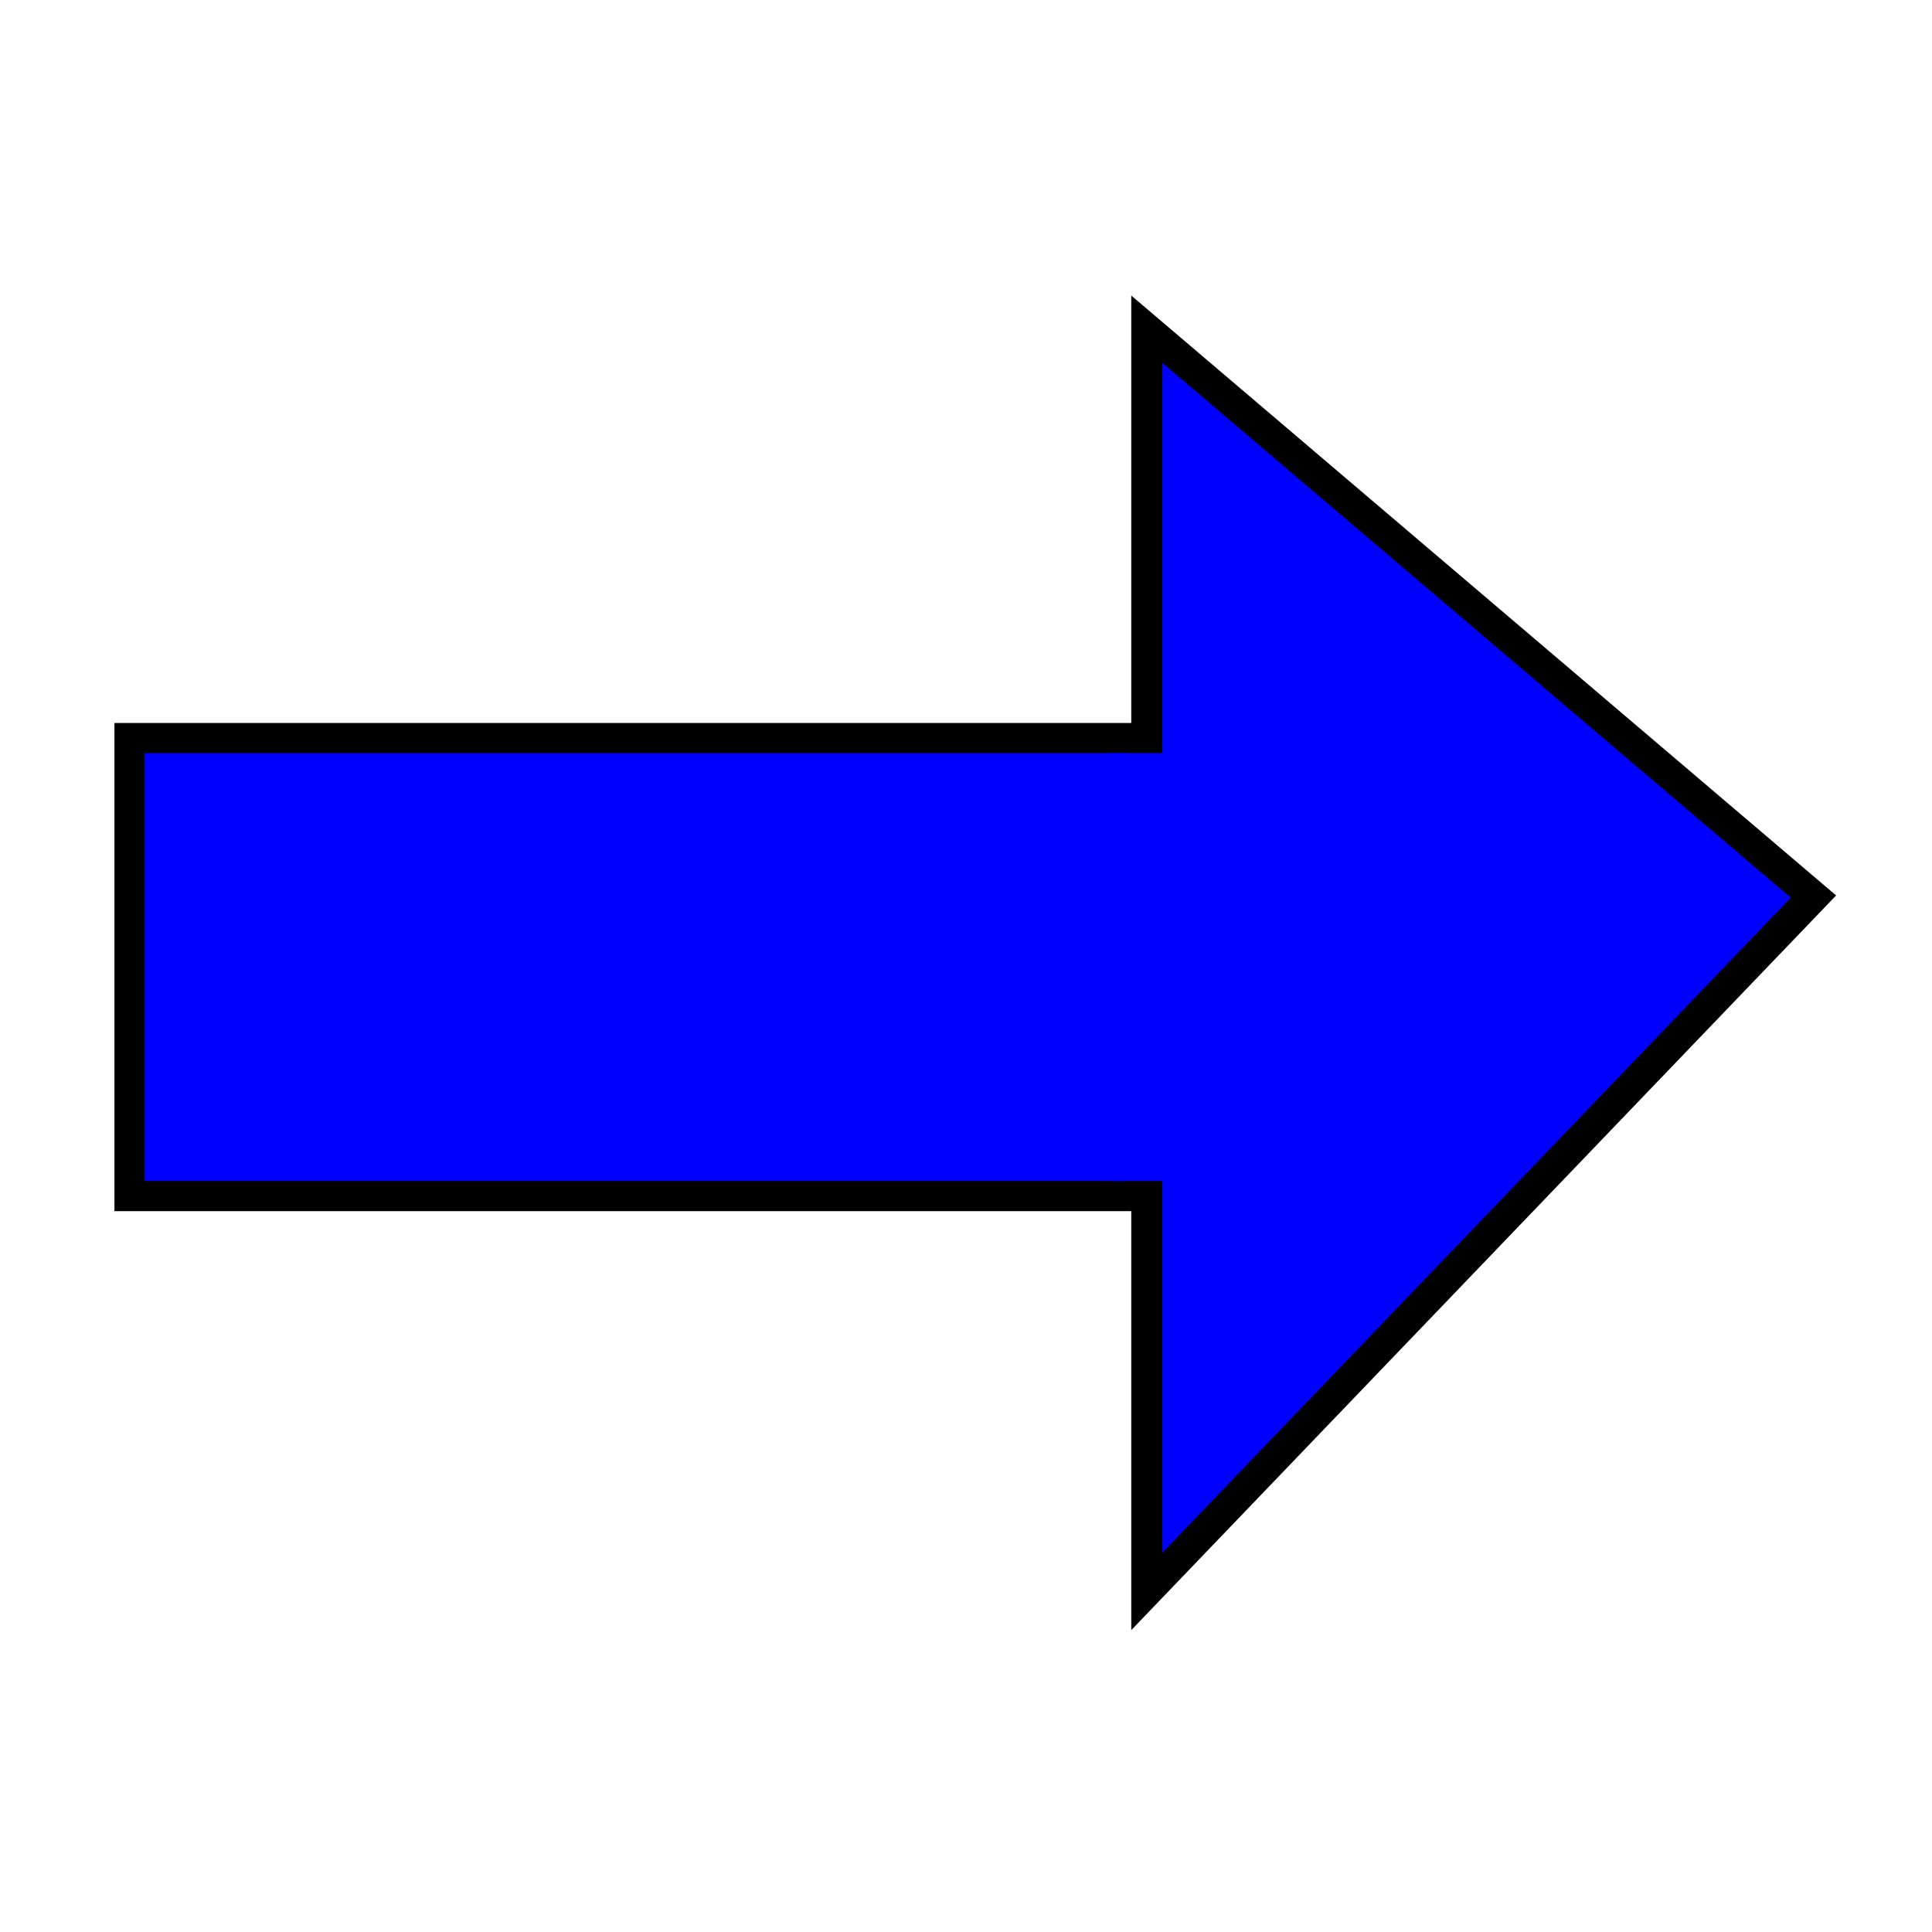
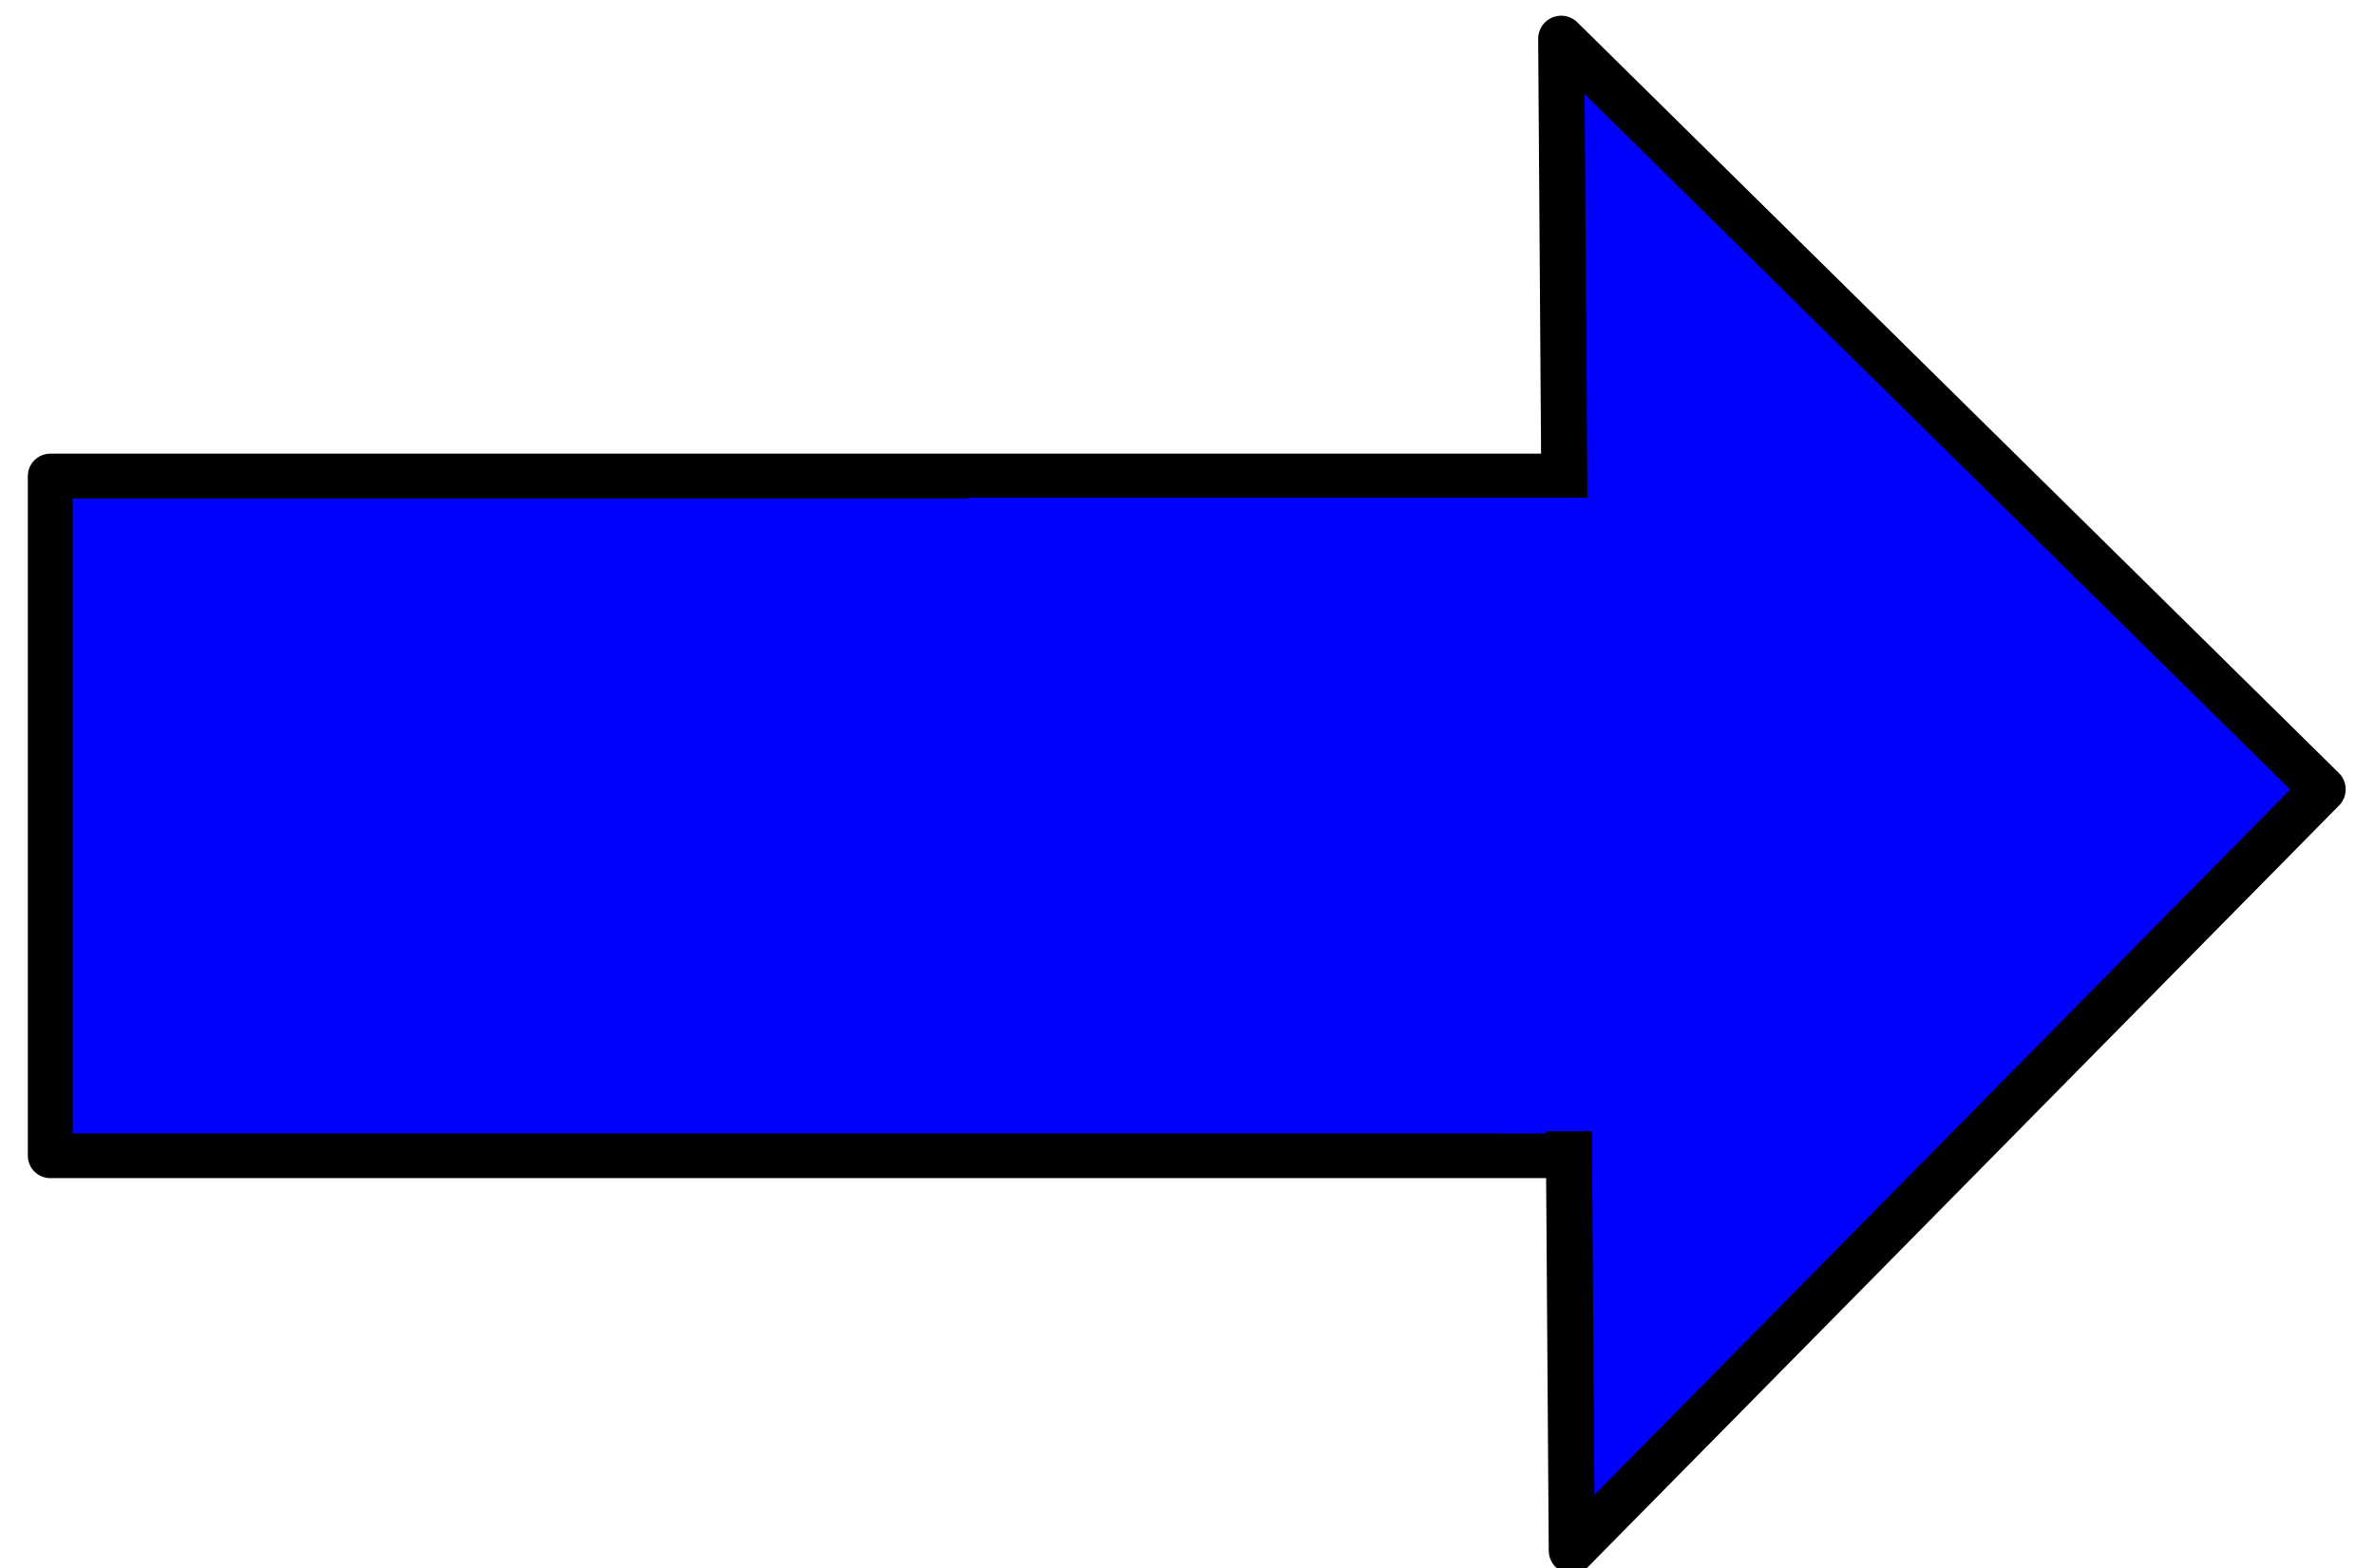
- <svg xmlns="http://www.w3.org/2000/svg" width="64px" height="64px" id="svg2383">
+ <svg xmlns="http://www.w3.org/2000/svg" width="53" height="35" id="svg2383" version="1.0">
  <defs id="defs2385">
    </defs>
  <g id="layer1">
-     <path style="fill:#0000ff;fill-rule:evenodd;stroke:#000000;stroke-width:1.029px;stroke-linecap:butt;stroke-linejoin:miter;stroke-opacity:1" d="M 37.989,10.904 L 37.989,52.72 L 60.074,29.701 L 37.989,10.904 z" id="path2403" />
-     <rect style="fill:#0000ff;fill-rule:evenodd;stroke:#000000;stroke-width:1px;stroke-linecap:butt;stroke-linejoin:miter;stroke-opacity:1" id="rect2405" width="33.555" height="15.171" x="-37.846" y="24.45" transform="scale(-1,1)" />
-     <rect style="fill:#0000ff;fill-opacity:1" id="rect2437" width="2.153" height="14.173" x="-38.839" y="24.949" transform="scale(-1,1)" />
+     <rect style="fill:#0000ff;fill-rule:evenodd;stroke:#000000;stroke-width:1px;stroke-linecap:butt;stroke-linejoin:round;stroke-opacity:1" id="rect2405" width="33.555" height="15.171" x="-34.676" y="10.627" transform="scale(-1,1)" />
+     <rect style="fill:#0000ff;fill-opacity:1" id="rect2437" width="2.153" height="14.173" x="-35.669" y="11.126" transform="scale(-1,1)" />
+     <path style="fill:#0000ff;fill-opacity:1;stroke:#000000;stroke-width:1.027;stroke-linecap:round;stroke-linejoin:round;stroke-miterlimit:4;stroke-dasharray:none;stroke-opacity:1" d="M 51.832,17.62 L 34.839,0.864 L 35.075,34.613 L 35.075,34.613 L 51.832,17.62 z" id="rect2400" />
+     <rect style="fill:#0000ff;fill-rule:evenodd;stroke:none;stroke-width:1px;stroke-linecap:butt;stroke-linejoin:miter;stroke-opacity:1" id="rect4627" width="17.854" height="14.142" x="-39.465" y="11.109" transform="scale(-1,1)" />
  </g>
</svg>
